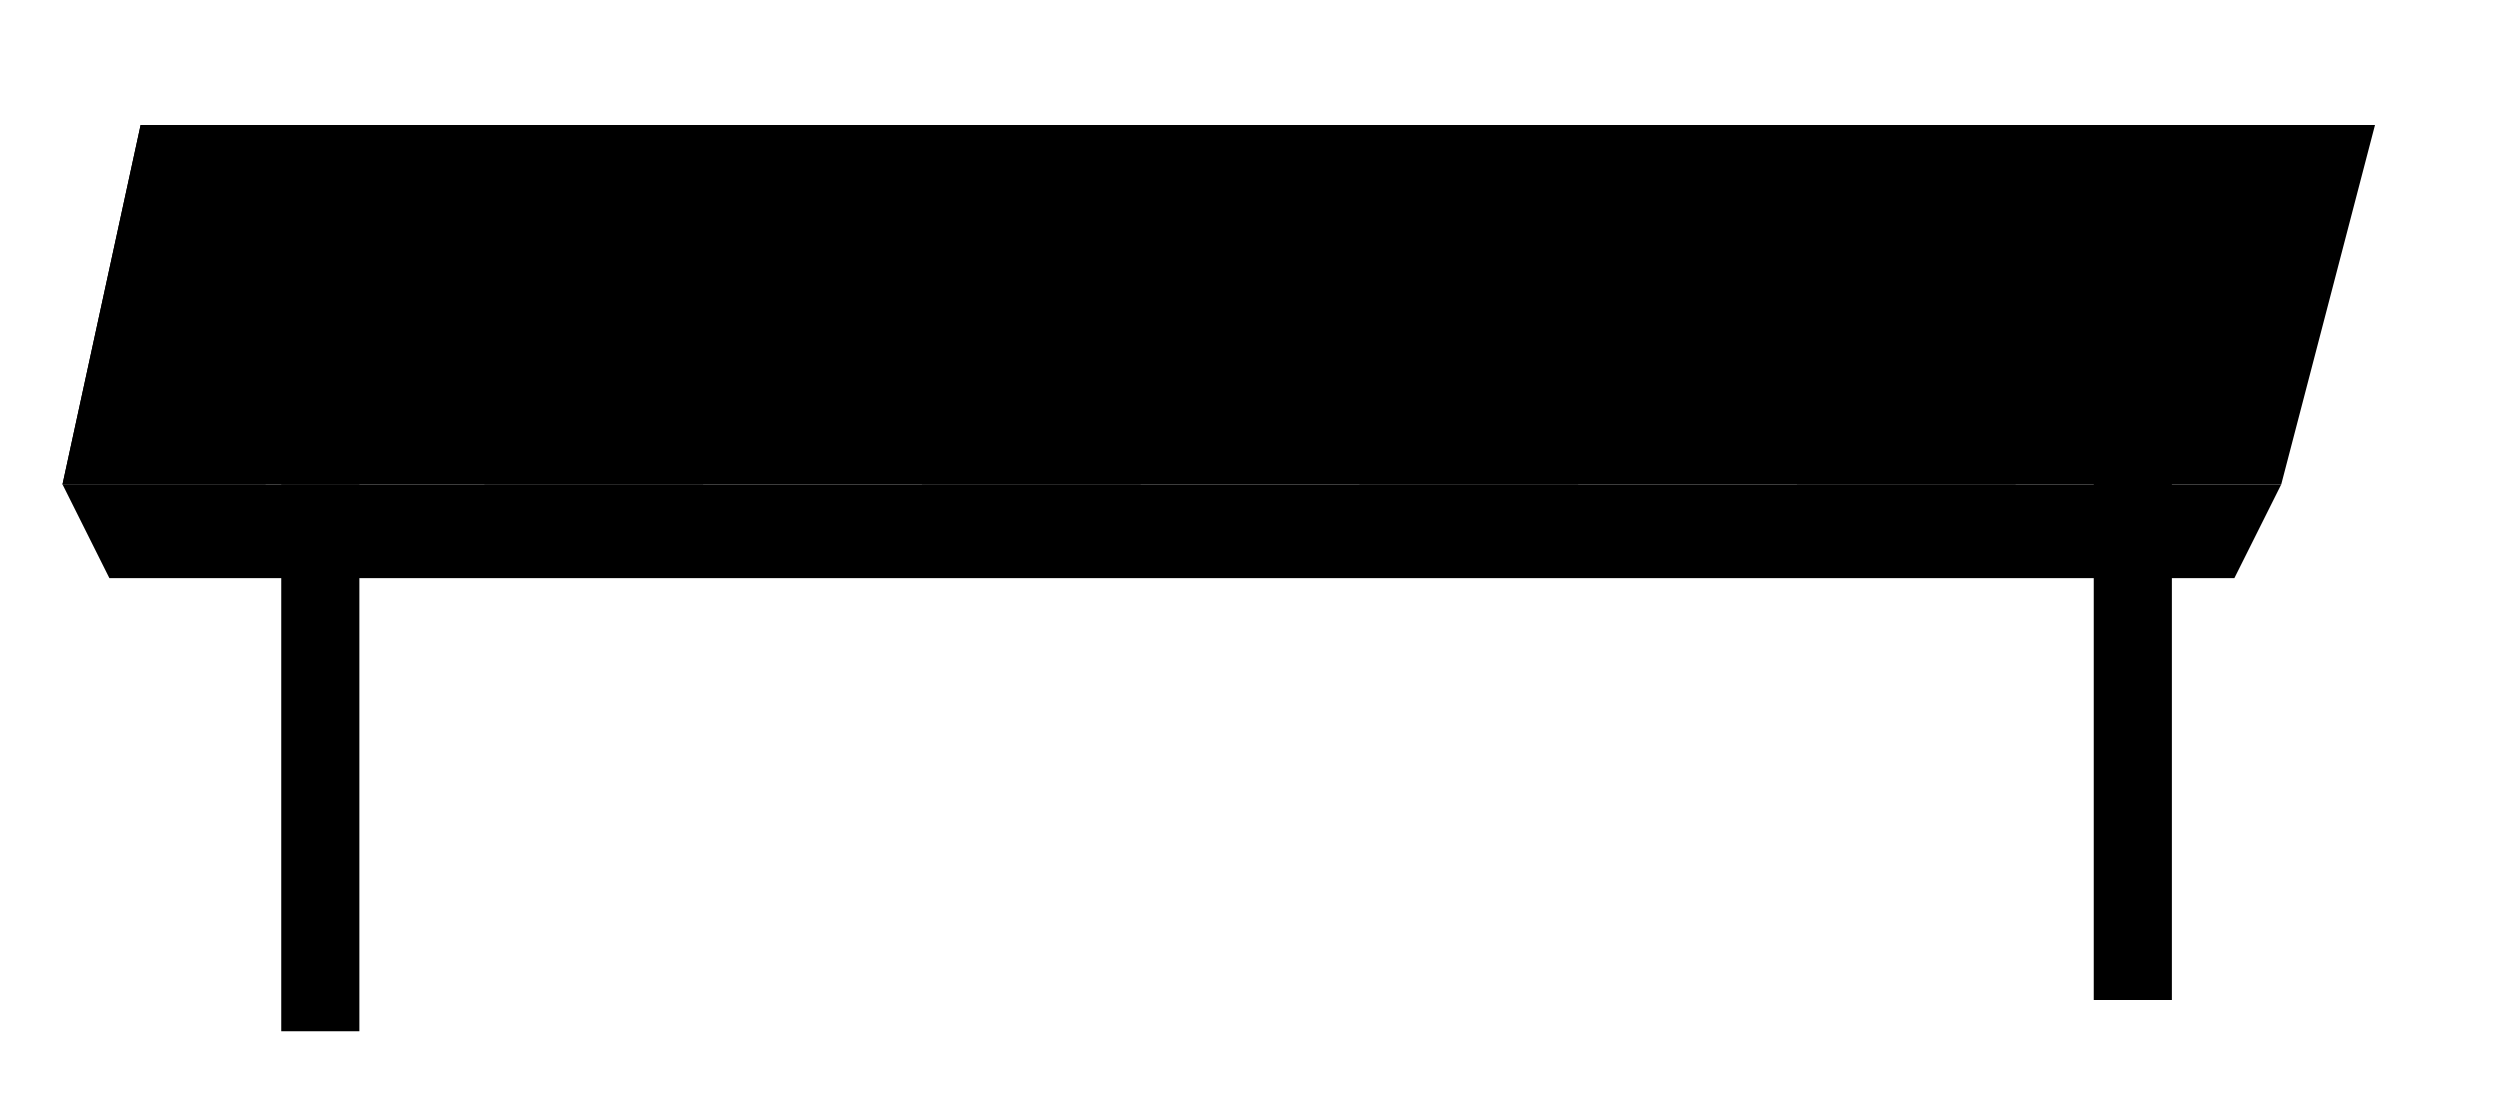
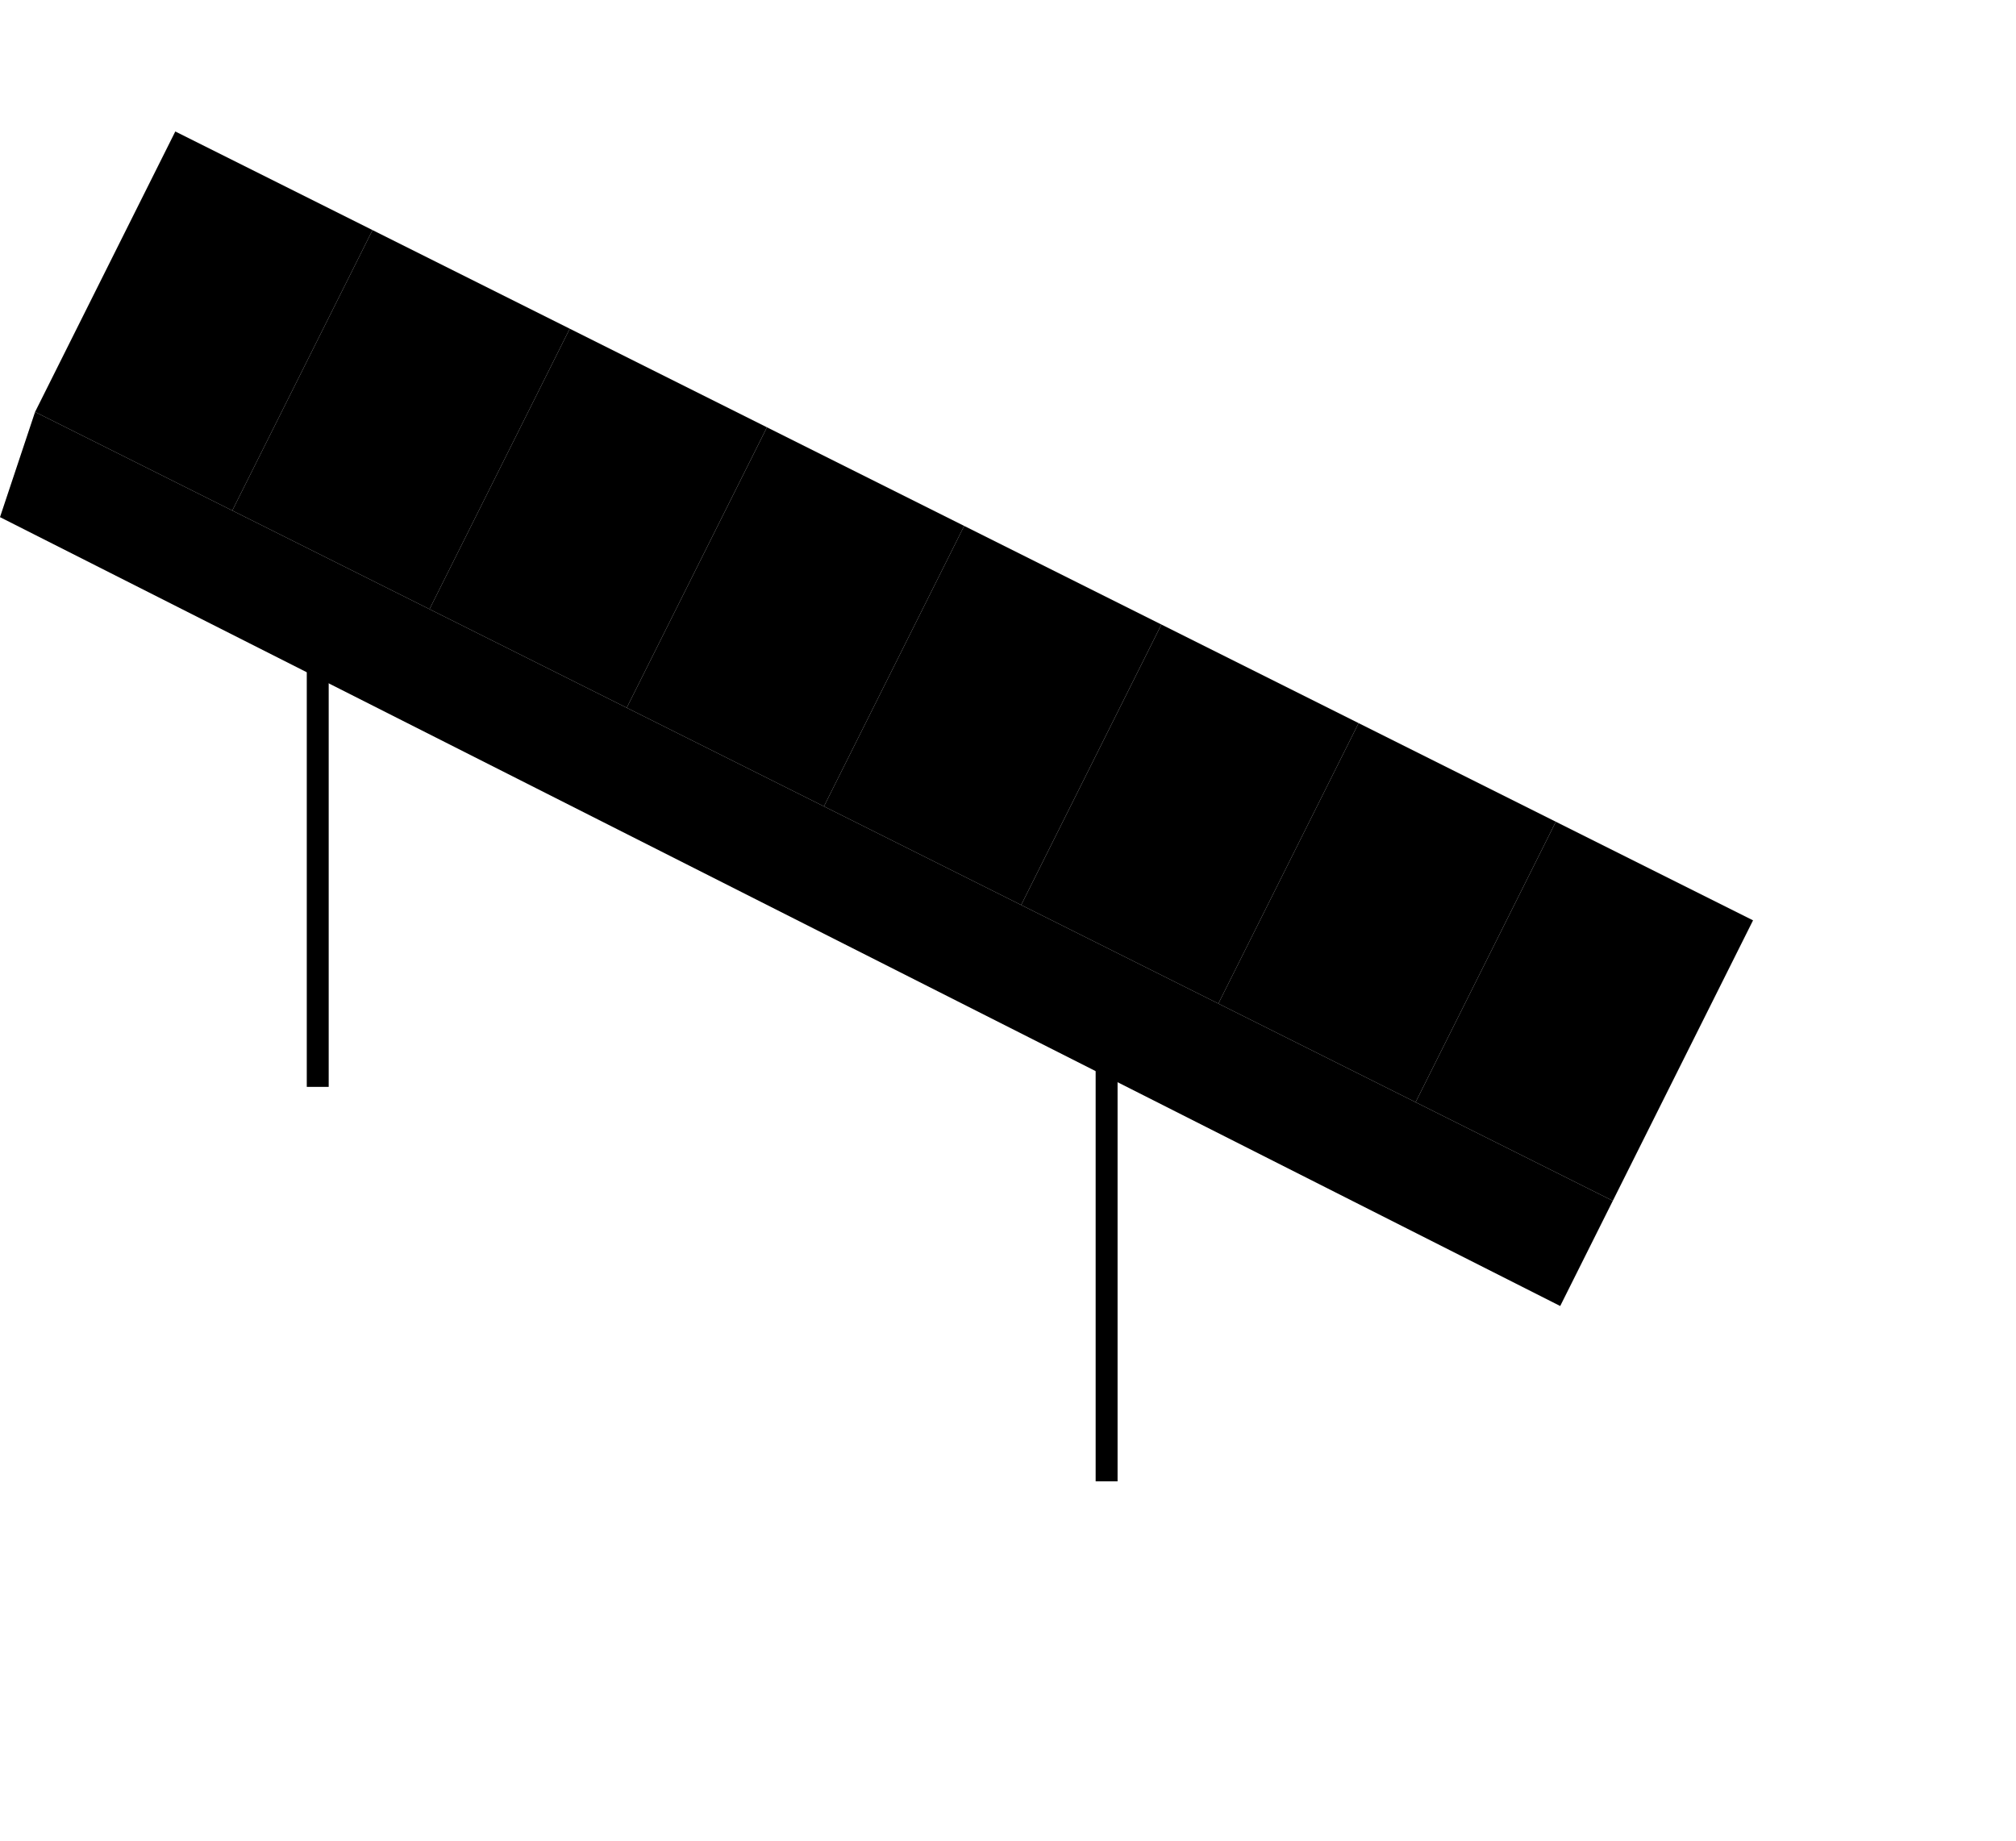
- <svg xmlns="http://www.w3.org/2000/svg" width="640" height="280" viewBox="0 0 320 140">
-   <polygon points="18,16 304,16 292,62 8,62" fill="{{awning}}" />
-   <polygon points="18,16 46,16 34,62 8,62" fill="{{stripe}}" />
-   <polygon points="74,16 102,16 90,62 62,62" fill="{{stripe}}" />
-   <polygon points="130,16 158,16 146,62 118,62" fill="{{stripe}}" />
-   <polygon points="186,16 214,16 202,62 174,62" fill="{{stripe}}" />
-   <polygon points="242,16 270,16 258,62 230,62" fill="{{stripe}}" />
-   <polygon points="8,62 292,62 286,74 14,74" fill="{{stripe}}" />
-   <polygon points="36,62 46,62 46,132 36,132" fill="{{stripe}}" />
-   <polygon points="268,58 278,58 278,128 268,128" fill="{{stripe}}" />
+ <svg xmlns="http://www.w3.org/2000/svg" width="460" height="420" viewBox="0 0 460 420">
+   <polygon points="40,30 85,52.5 53,116.5 8,94" fill="{{awning}}" />
+   <polygon points="85,52.5 130,75 98,139 53,116.5" fill="{{stripe}}" />
+   <polygon points="130,75 175,97.5 143,161.5 98,139" fill="{{awning}}" />
+   <polygon points="175,97.5 220,120 188,184 143,161.5" fill="{{stripe}}" />
+   <polygon points="220,120 265,142.5 233,206.5 188,184" fill="{{awning}}" />
+   <polygon points="265,142.5 310,165 278,229 233,206.5" fill="{{stripe}}" />
+   <polygon points="310,165 355,187.5 323,251.5 278,229" fill="{{awning}}" />
+   <polygon points="355,187.5 400,210 368,274 323,251.5" fill="{{stripe}}" />
+   <polygon points="8,94 368,274 356,298 0,118" fill="{{stripe}}" />
+   <rect x="70" y="128" width="5" height="120" fill="{{post}}" />
+   <rect x="250" y="218" width="5" height="120" fill="{{post}}" />
</svg>
